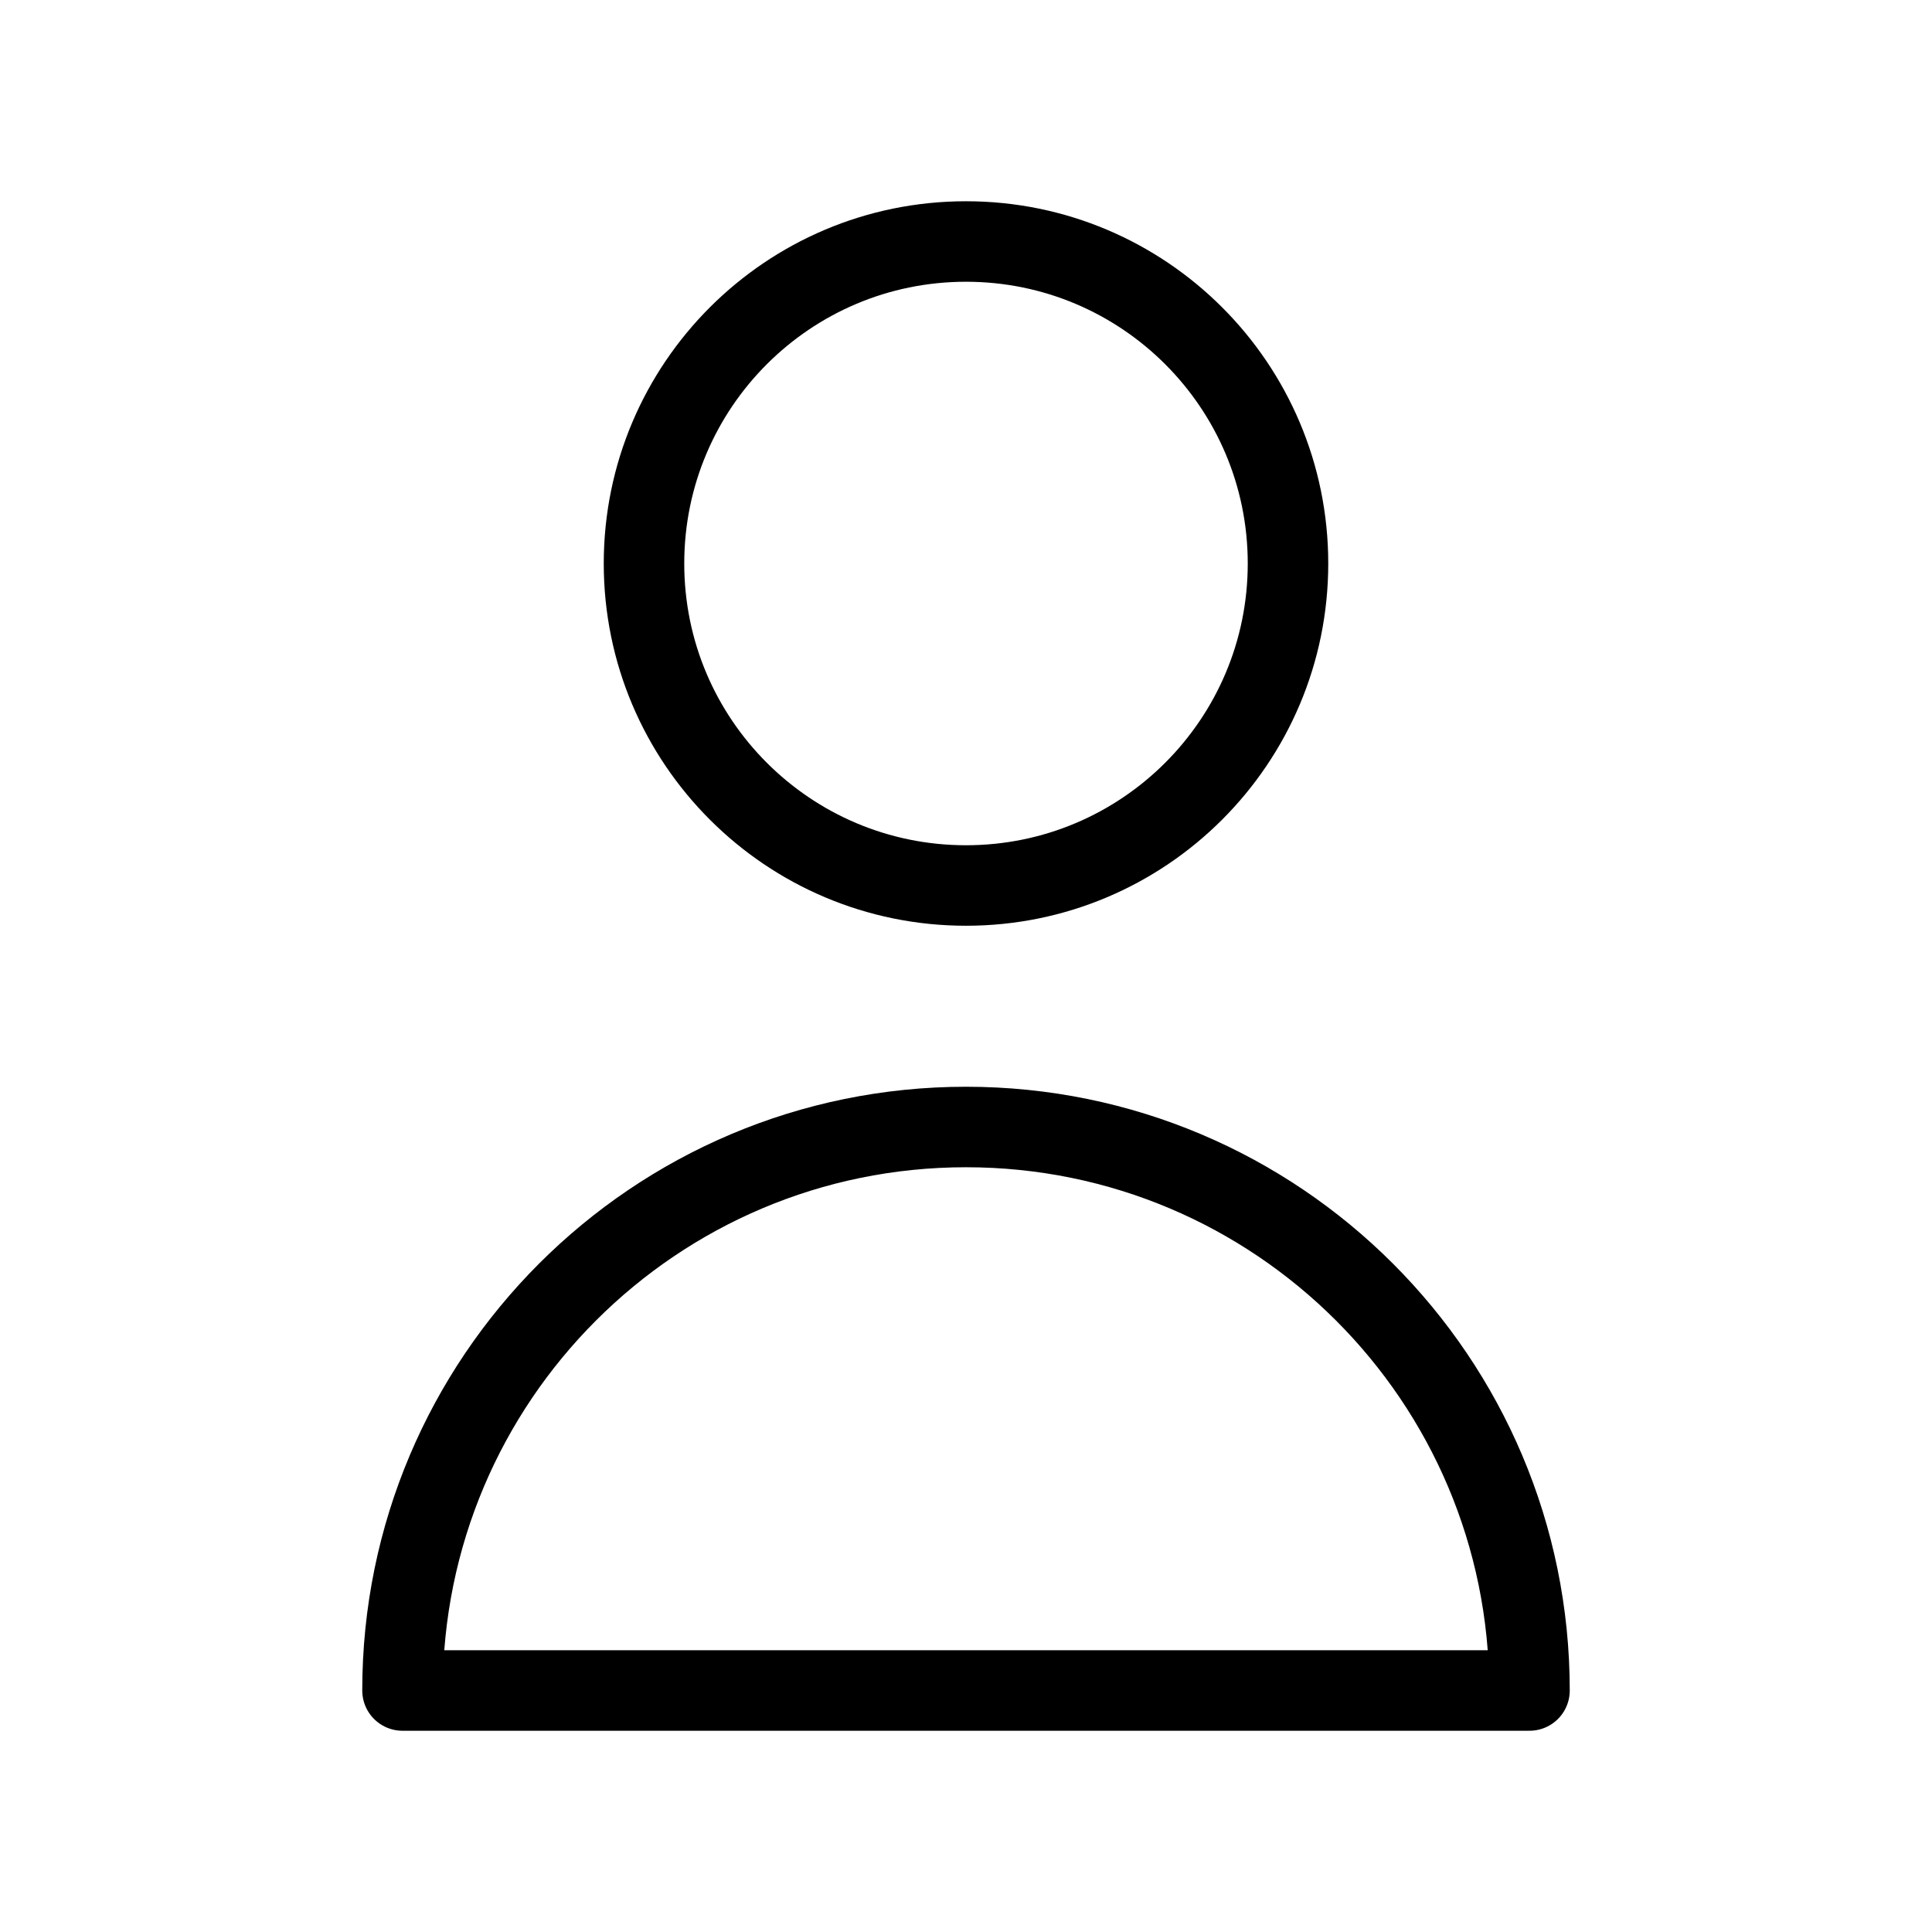
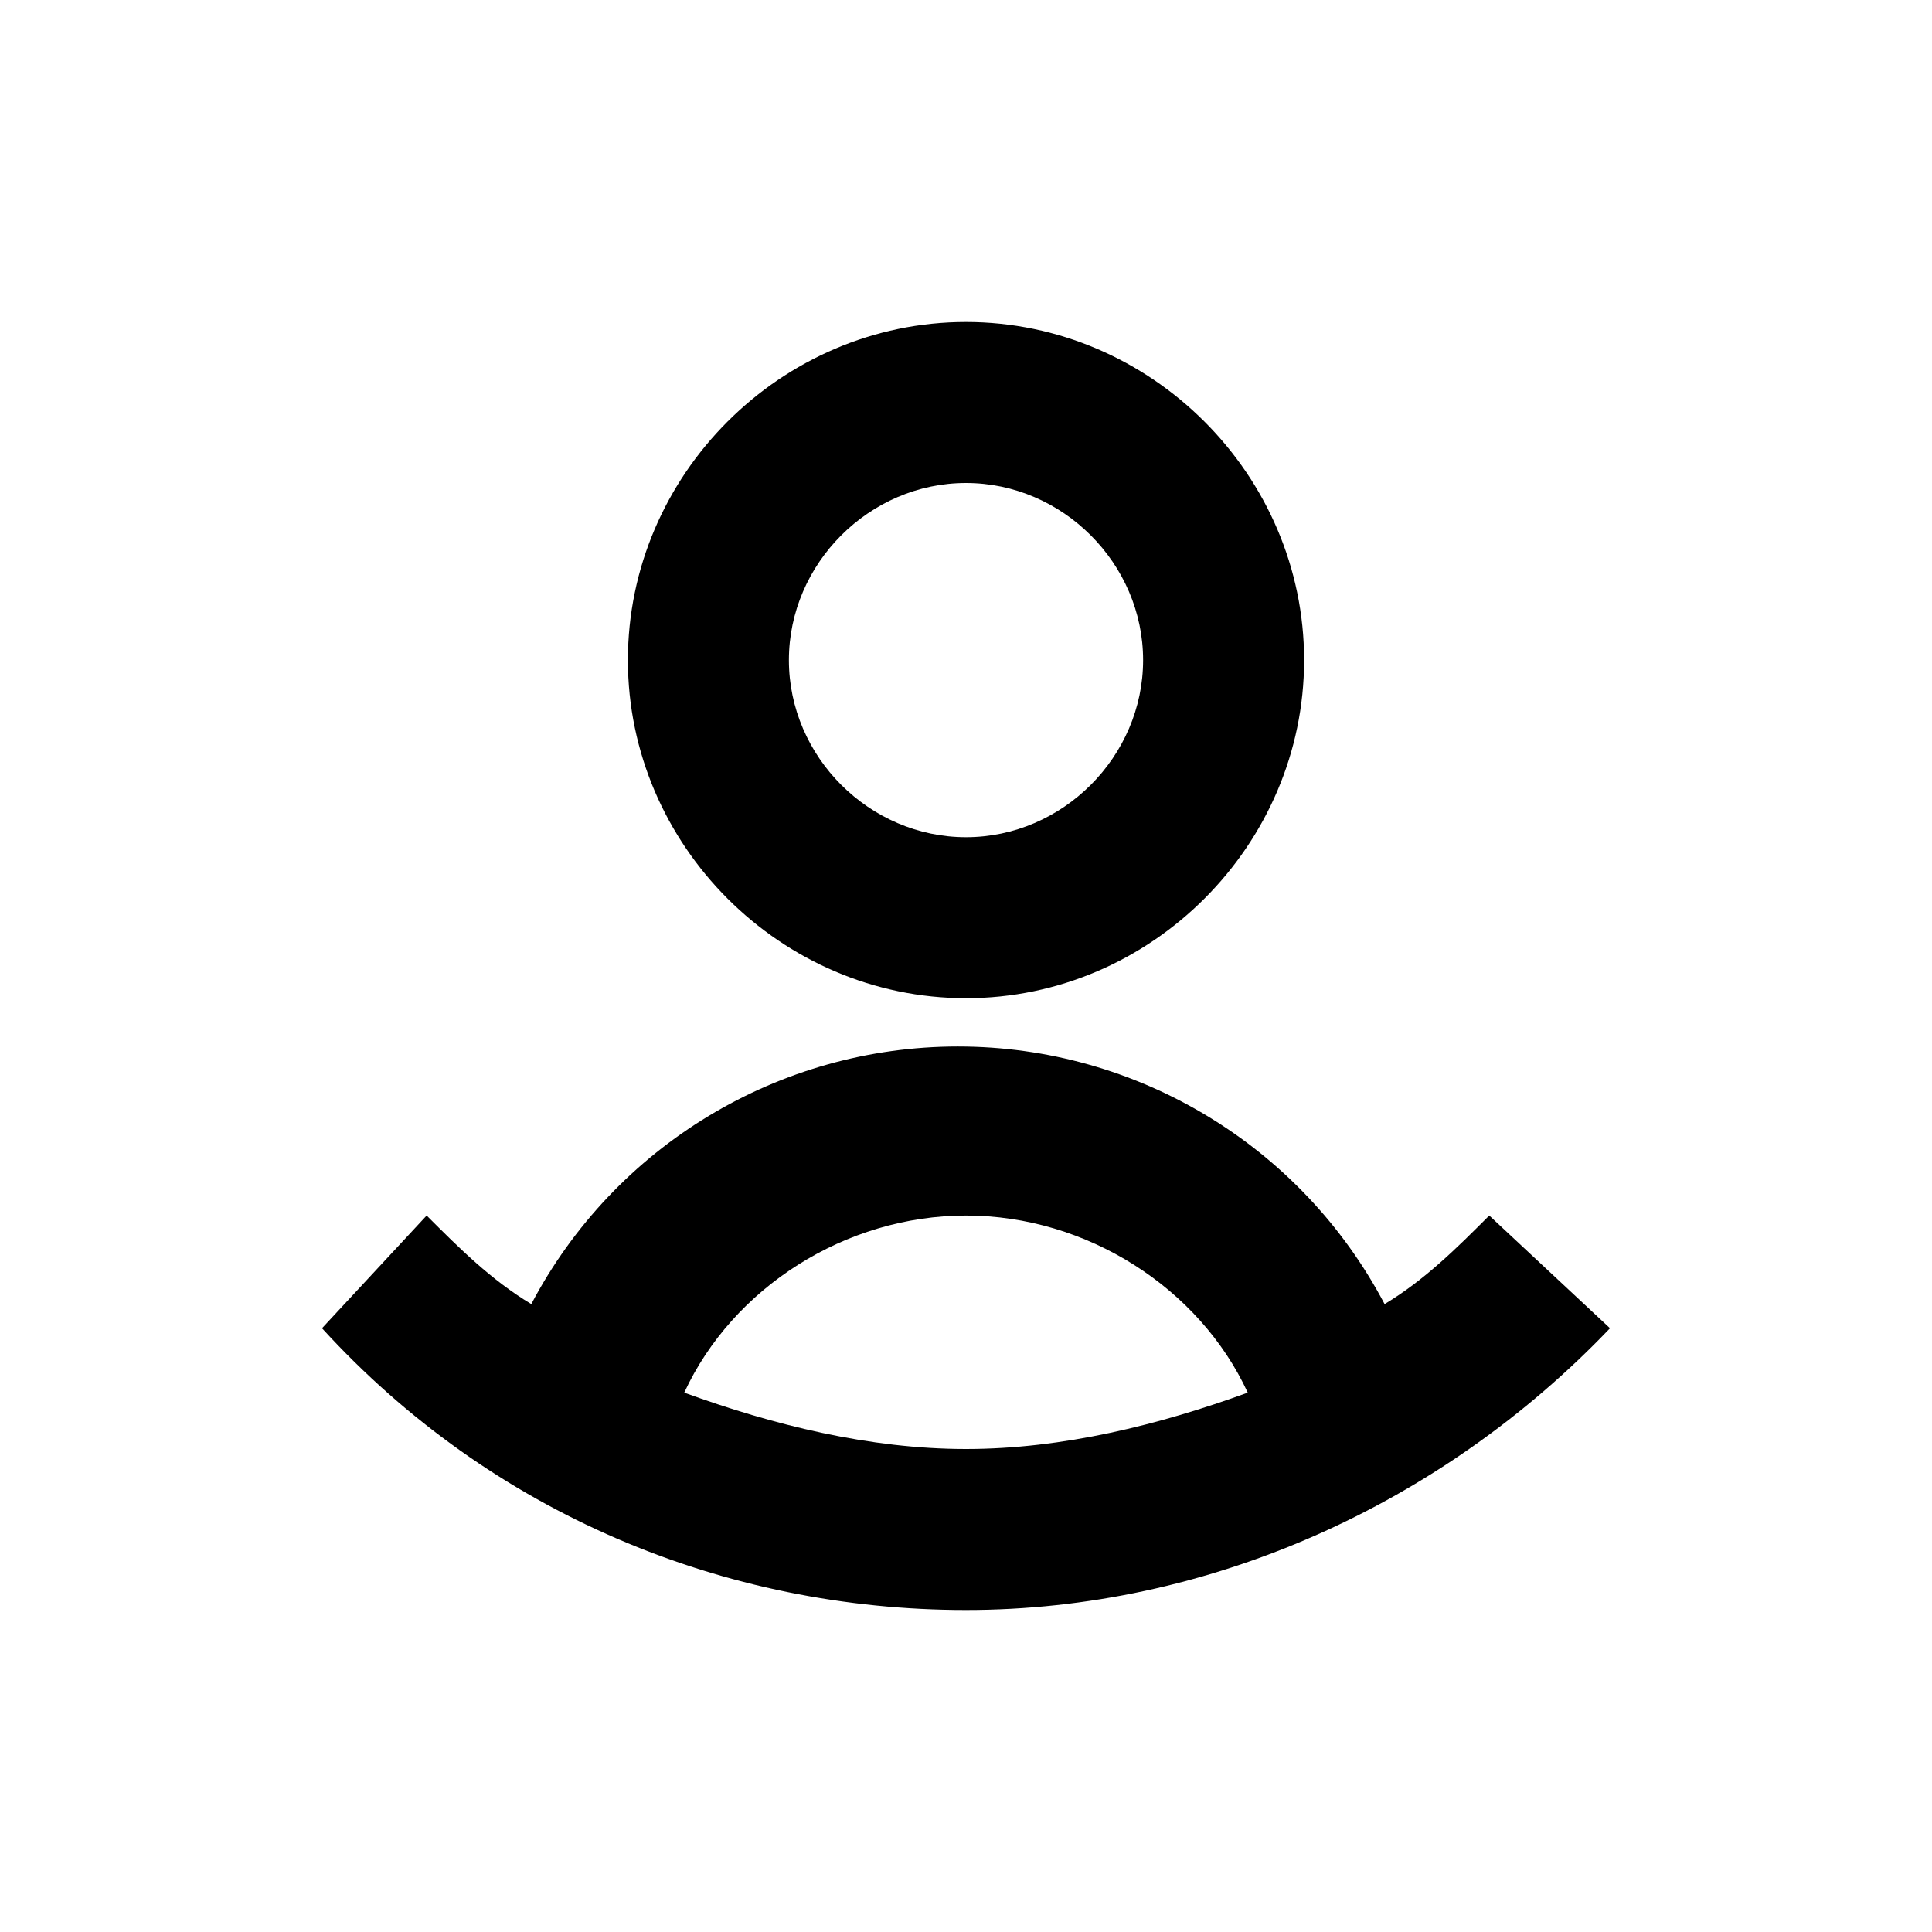
- <svg xmlns="http://www.w3.org/2000/svg" fill="none" viewBox="0 0 24 24" stroke="currentColor" stroke-width="1">
-   <path stroke-linecap="round" stroke-linejoin="round" d="M16 7a4 4 0 11-8 0 4 4 0 018 0zM12 14a7 7 0 00-7 7h14a7 7 0 00-7-7z" />
+ <svg fill="currentColor" viewBox="0 0 24 24">
+   <path id="user-chunky_svg__eds-icon--user-chunky_base" fill-rule="evenodd" clip-rule="evenodd" d="M12 18c-1.2 0-2.4-.3-3.5-.7.6-1.3 2-2.2 3.5-2.2s2.9.9 3.5 2.2c-1.1.4-2.3.7-3.5.7zm6.5-2.9c-.4.4-.8.8-1.3 1.1a5.989 5.989 0 00-10.6 0c-.5-.3-.9-.7-1.3-1.1L4 16.5c2.1 2.3 5 3.5 8 3.5s5.9-1.3 8-3.5l-1.5-1.4z" />
+   <path id="user-chunky_svg__eds-icon--user-chunky_circle" fill-rule="evenodd" clip-rule="evenodd" d="M12 4C9.7 4 7.8 5.9 7.8 8.2s1.9 4.2 4.2 4.2 4.2-1.9 4.2-4.2S14.3 4 12 4zm0 6.4c-1.2 0-2.2-1-2.2-2.2C9.8 7 10.8 6 12 6s2.2 1 2.2 2.2c0 1.2-1 2.2-2.2 2.2z" />
</svg>
